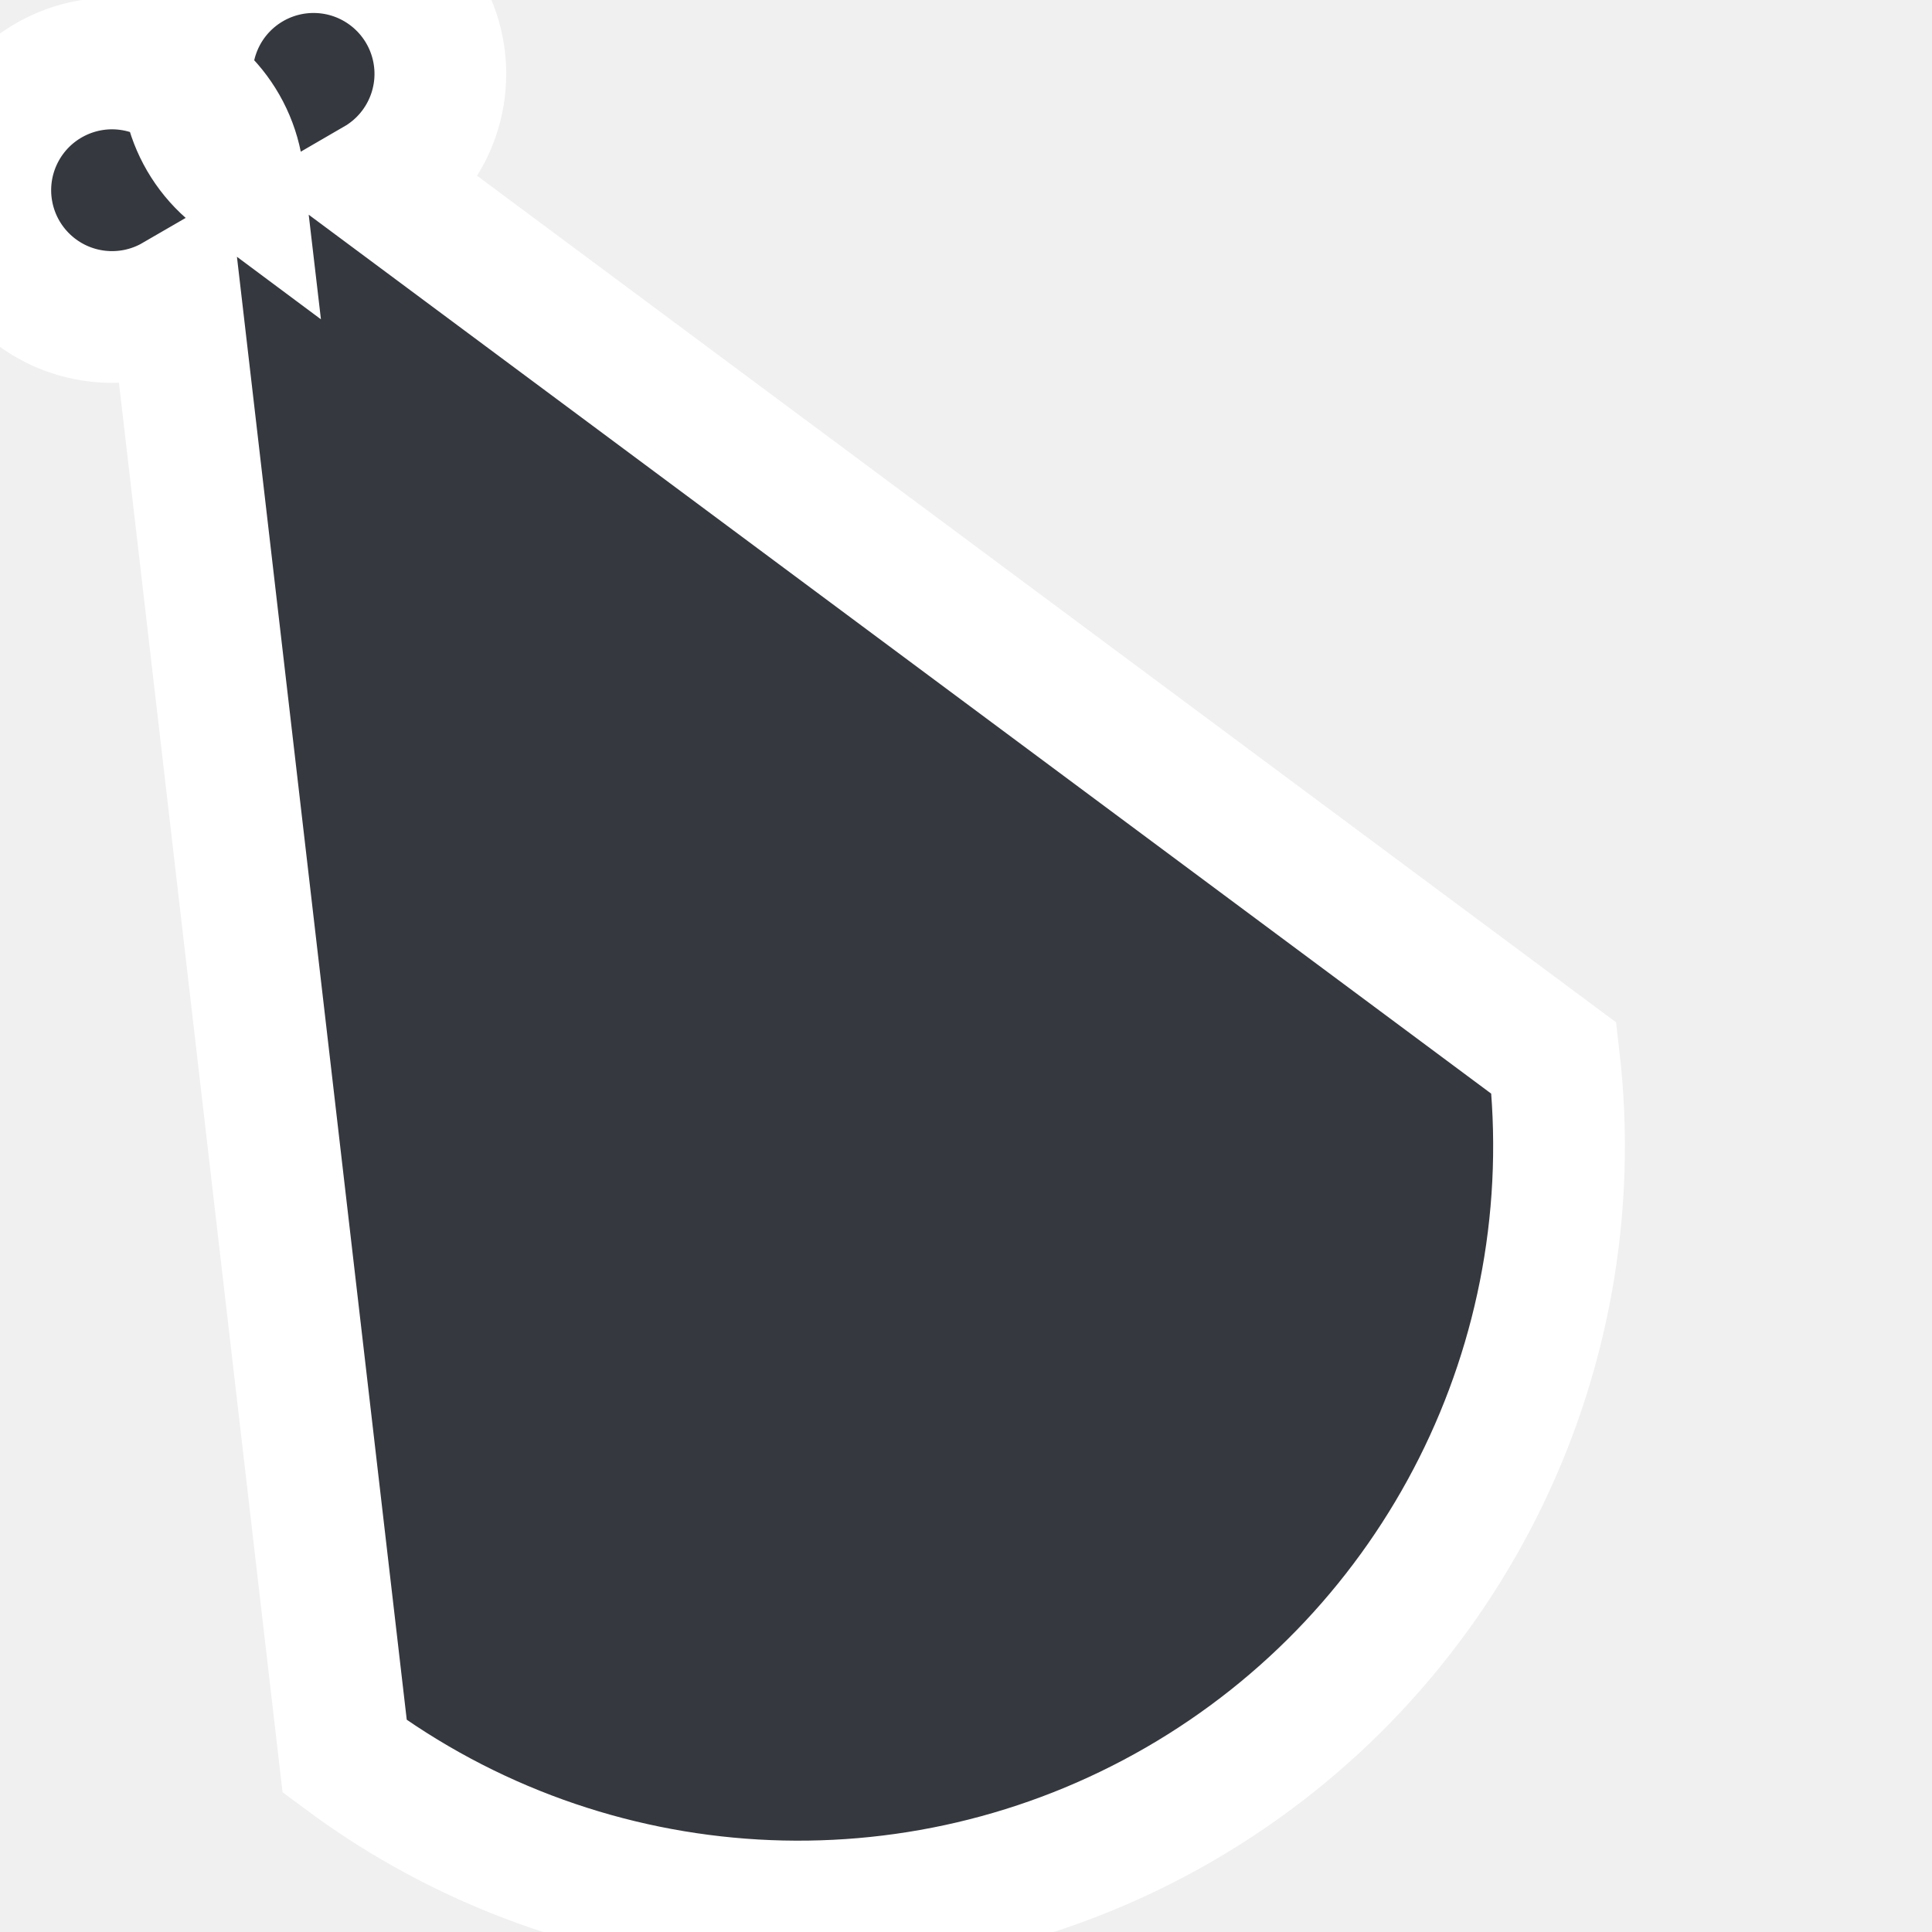
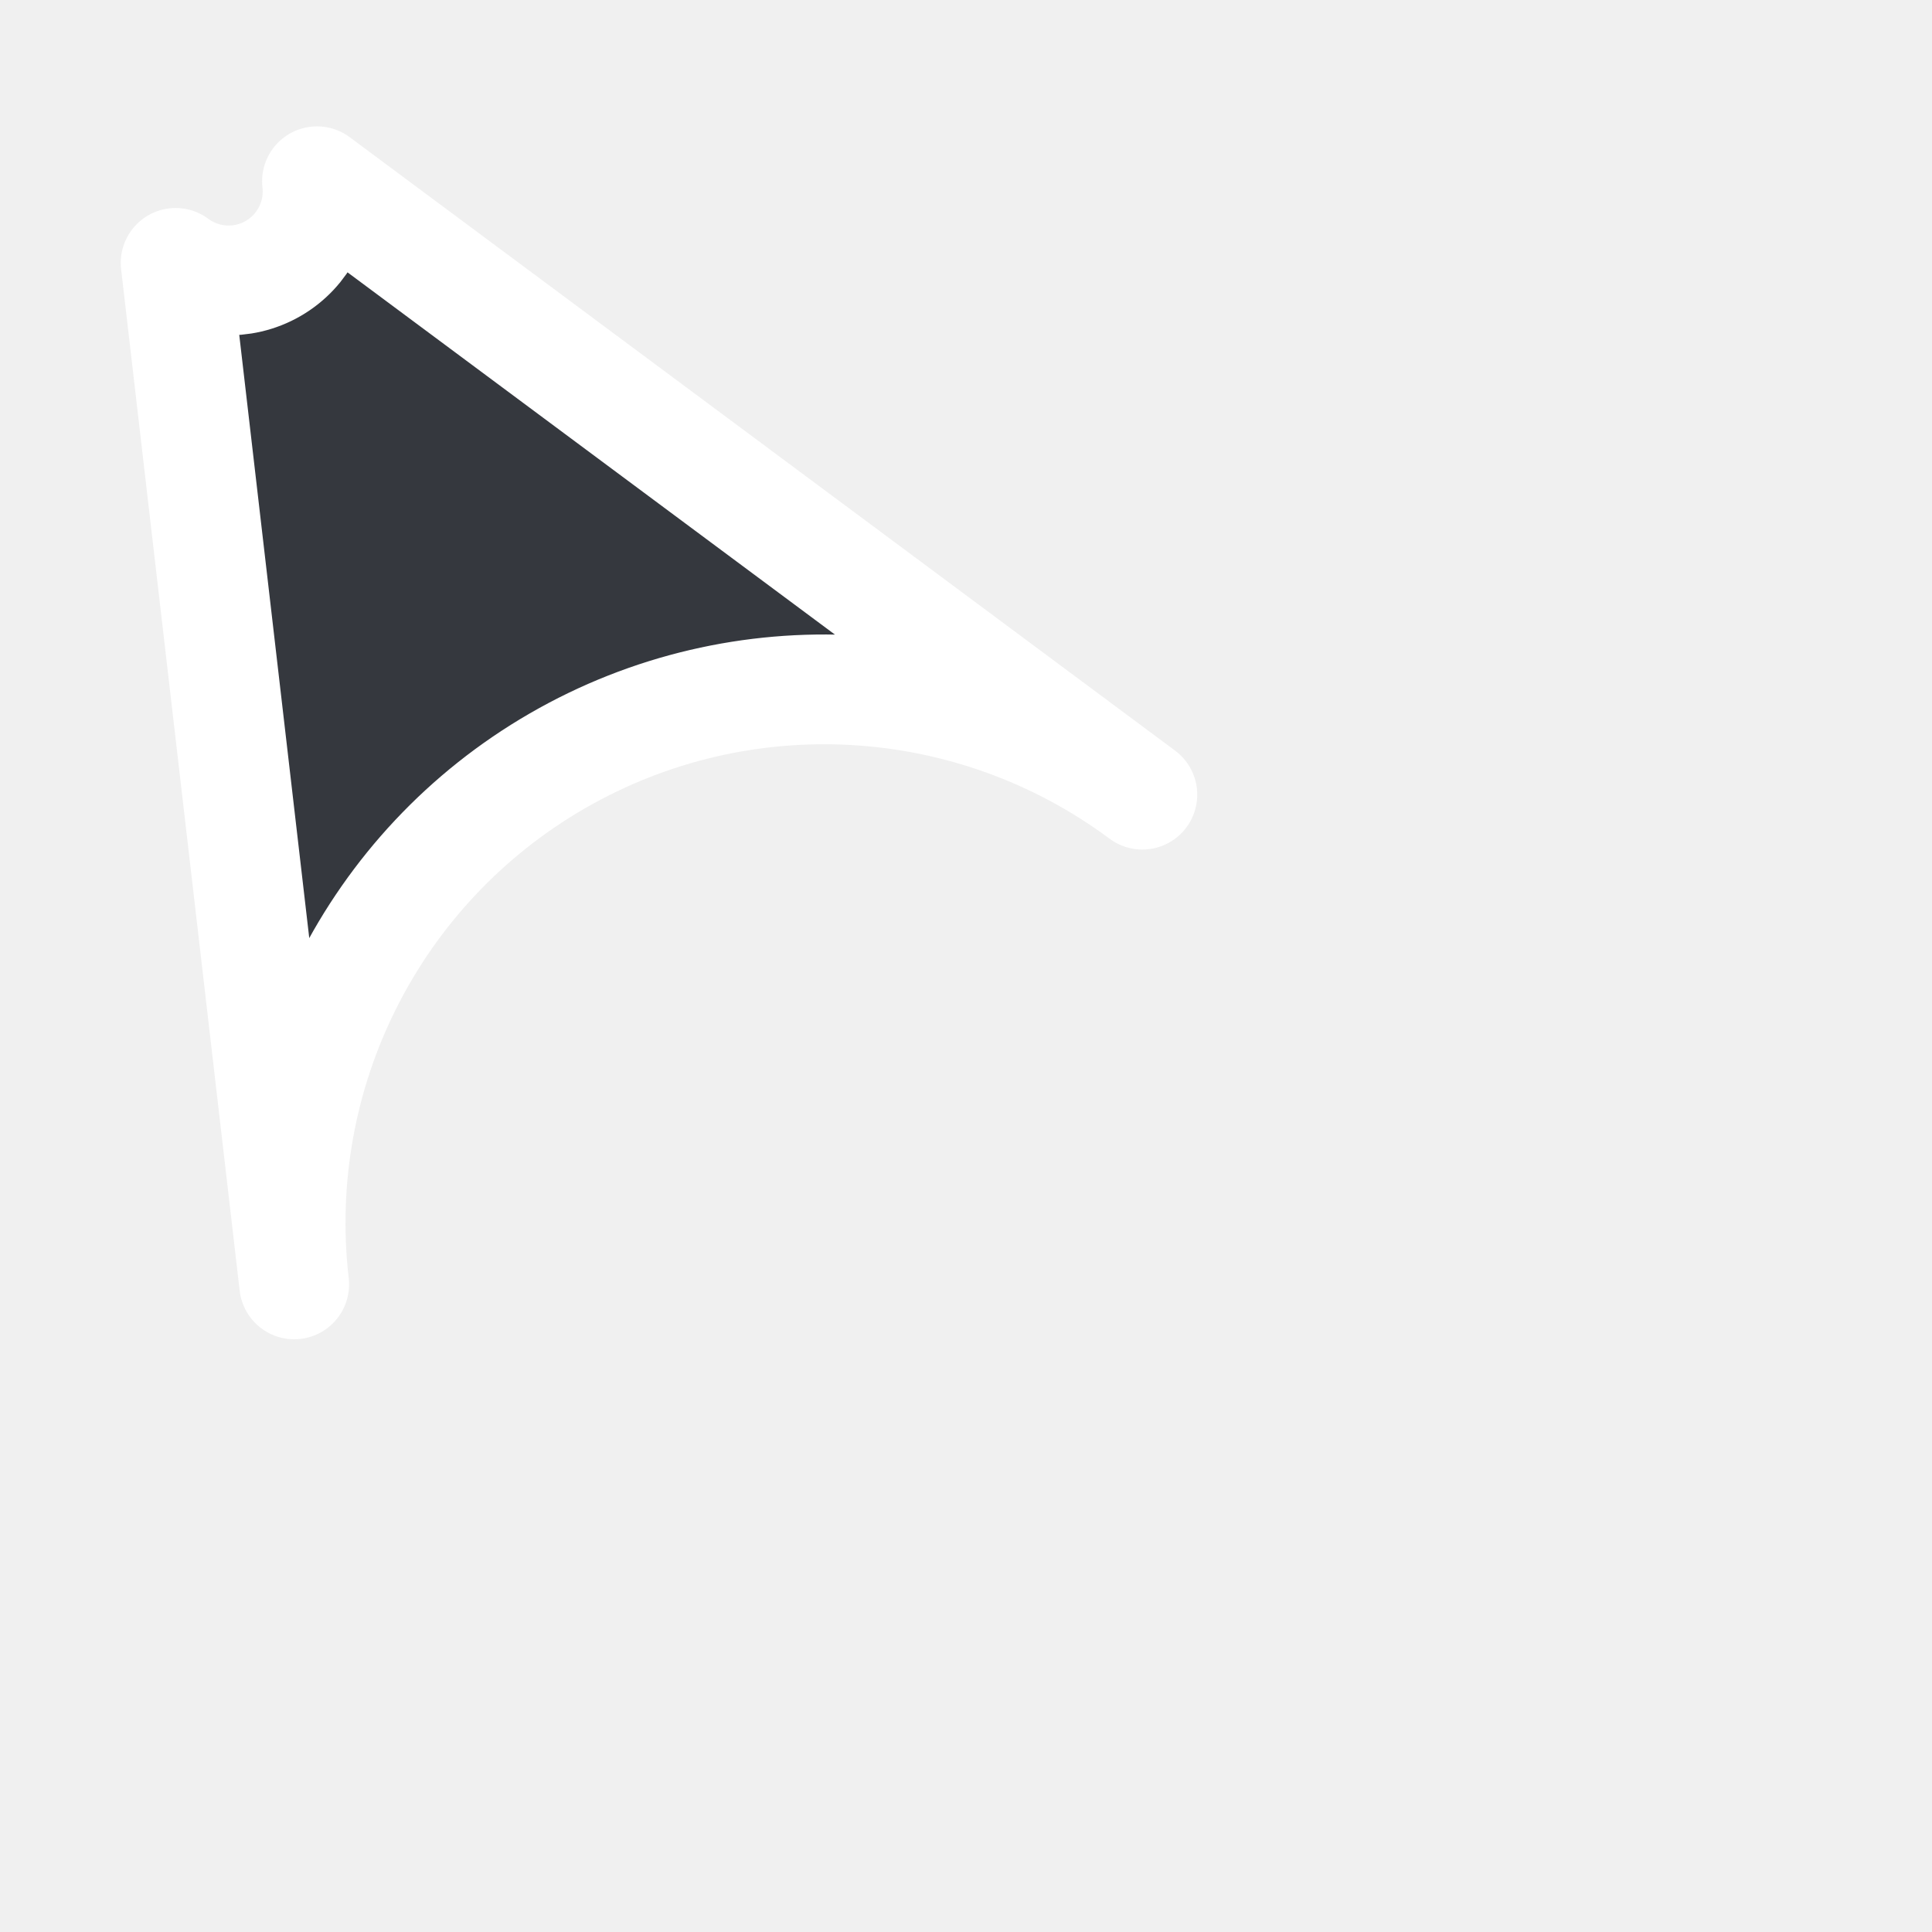
<svg xmlns="http://www.w3.org/2000/svg" width="44" height="44" viewBox="0 0 44 44">
-   <path fill="#35383e" stroke="#ffffff" stroke-width="3" stroke-linejoin="miter" d="M 5.42 4 A 2.887 2.887 0 1 1 8.59 4.18 L 35.39 24.1 A 17.322 17.322 0 0 1 7.85 40 L 4 6.83 A 2.887 2.887 0 1 1 5.42 4 Z" />
+   <path fill="#35383e" stroke="#ffffff" stroke-width="2.5" stroke-linejoin="round" stroke-linecap="round" d="M 7.219 4.128 L 26.016 18.098 A 12.15 12.15 0 0 0 6.7 29.251 L 4 5.987 A 2.025 2.025 0 0 0 7.219 4.128 Z" />
</svg>
